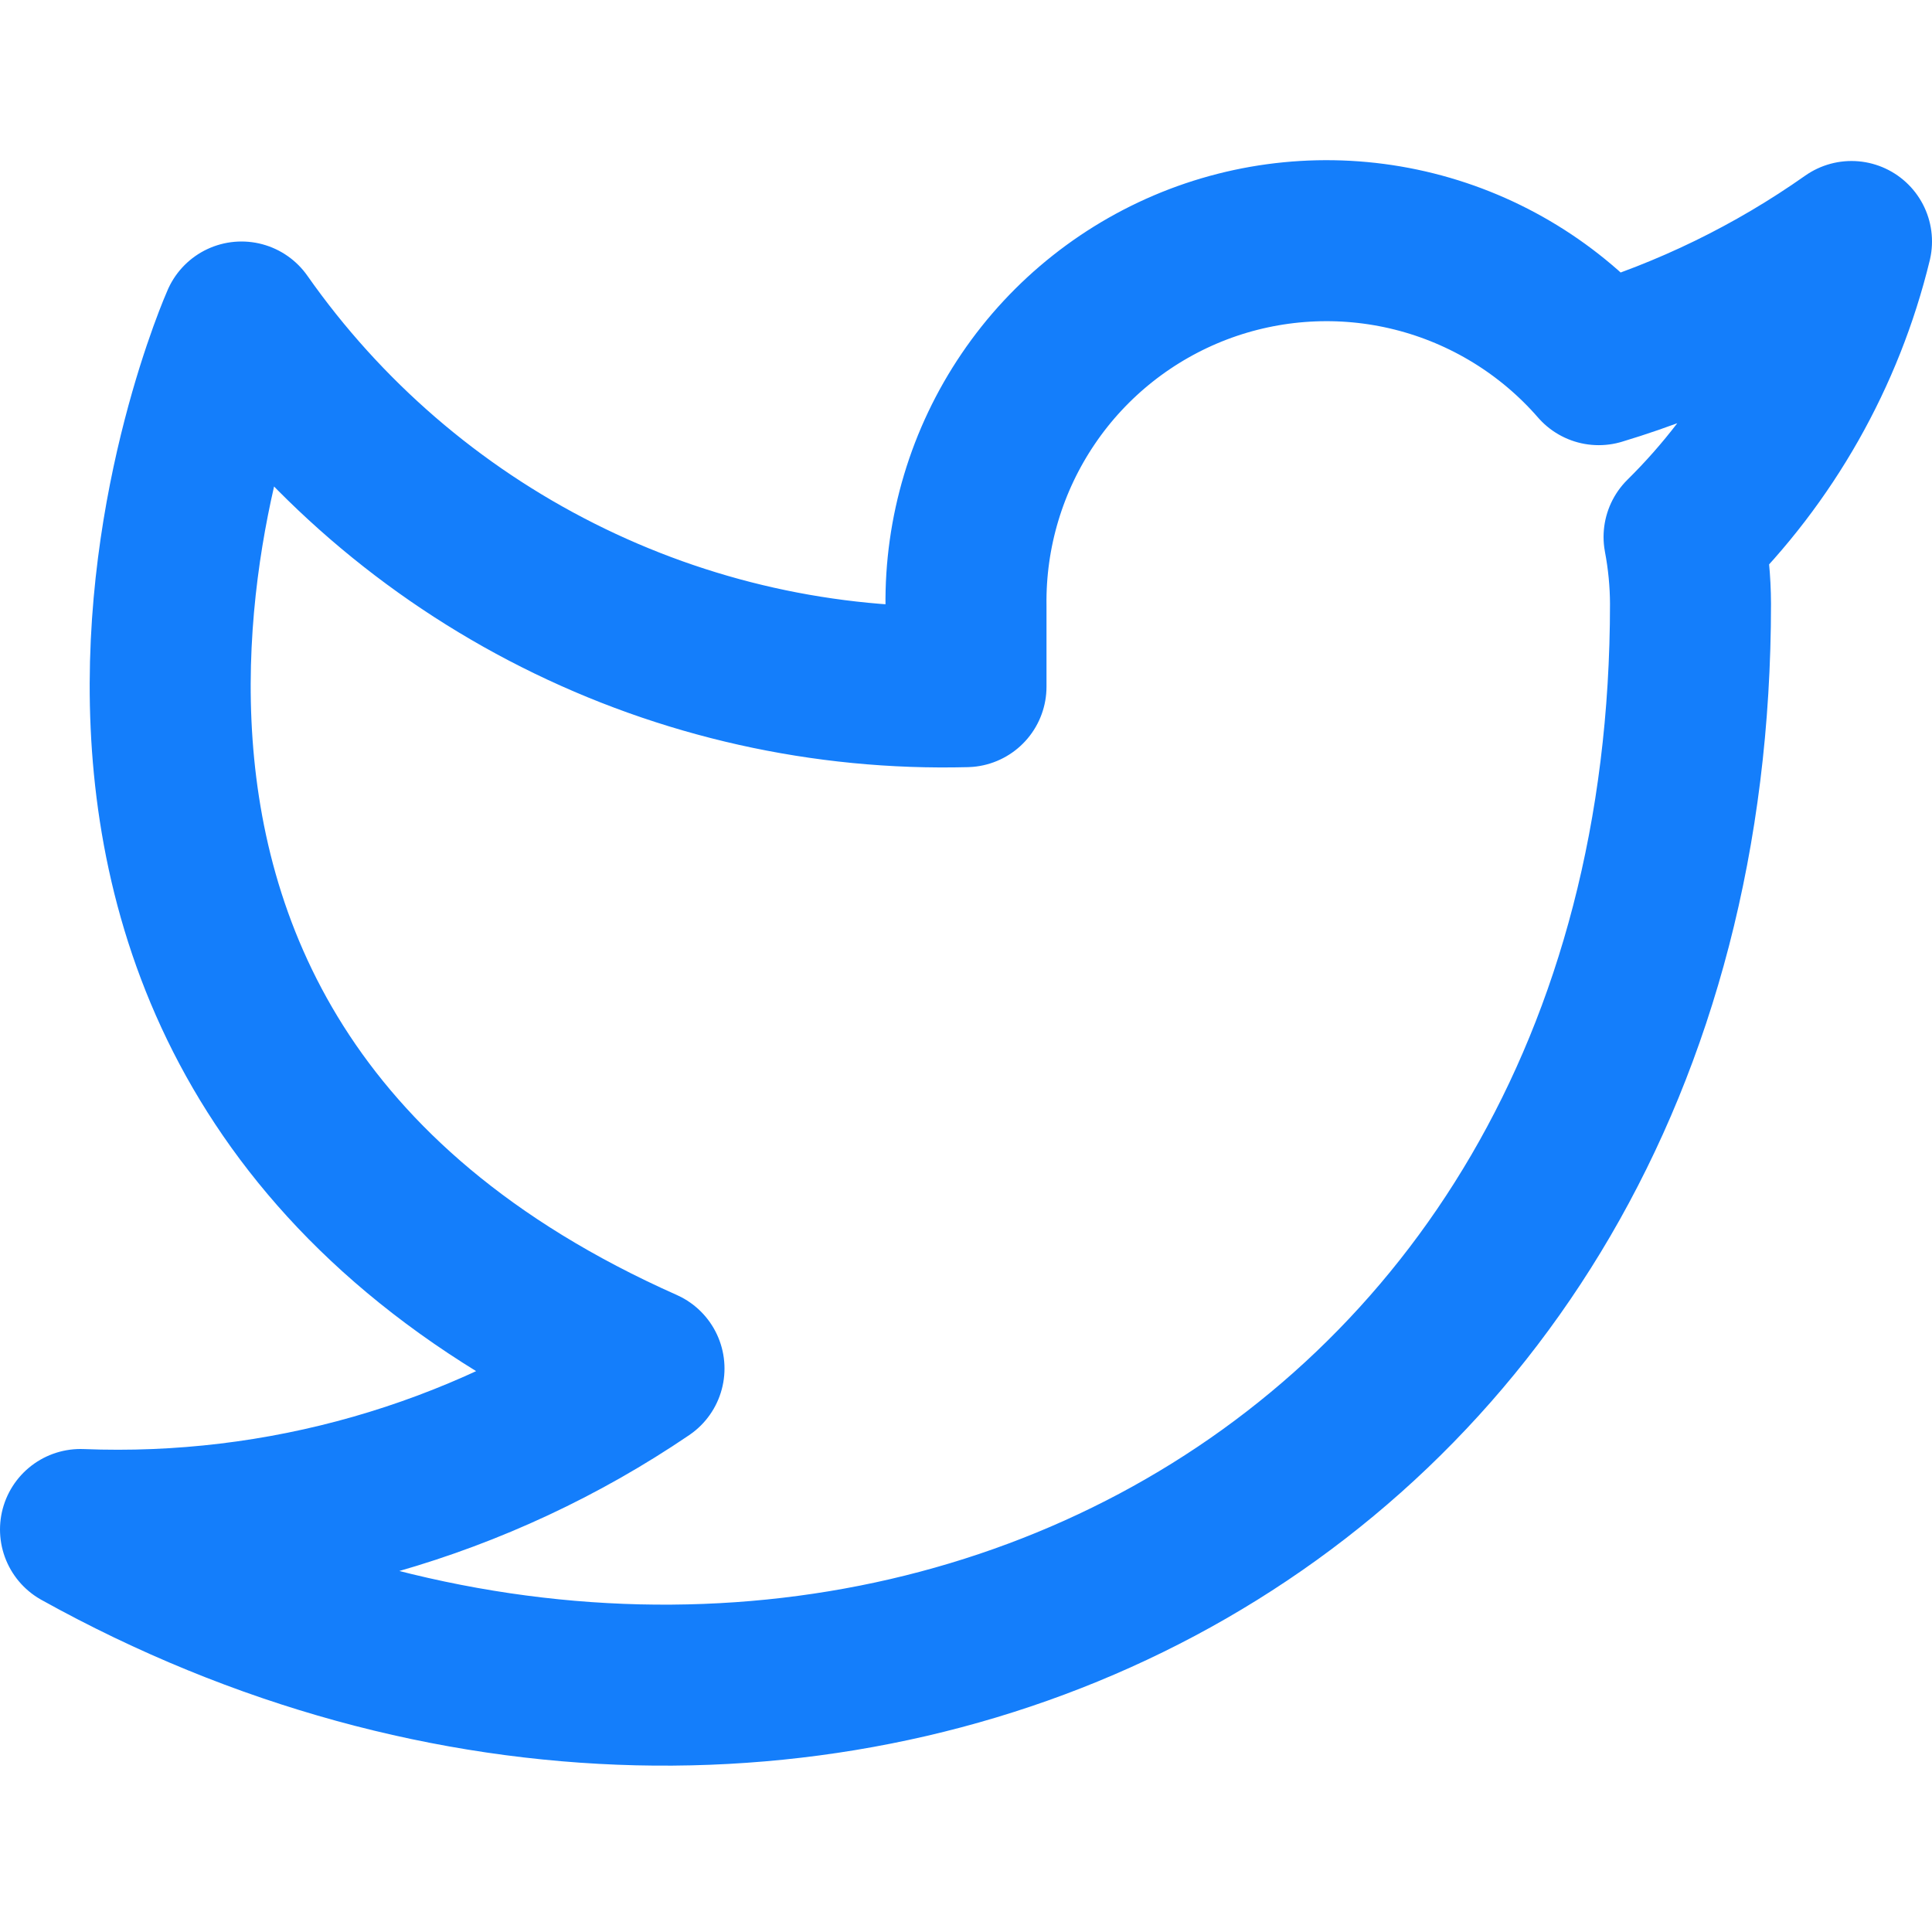
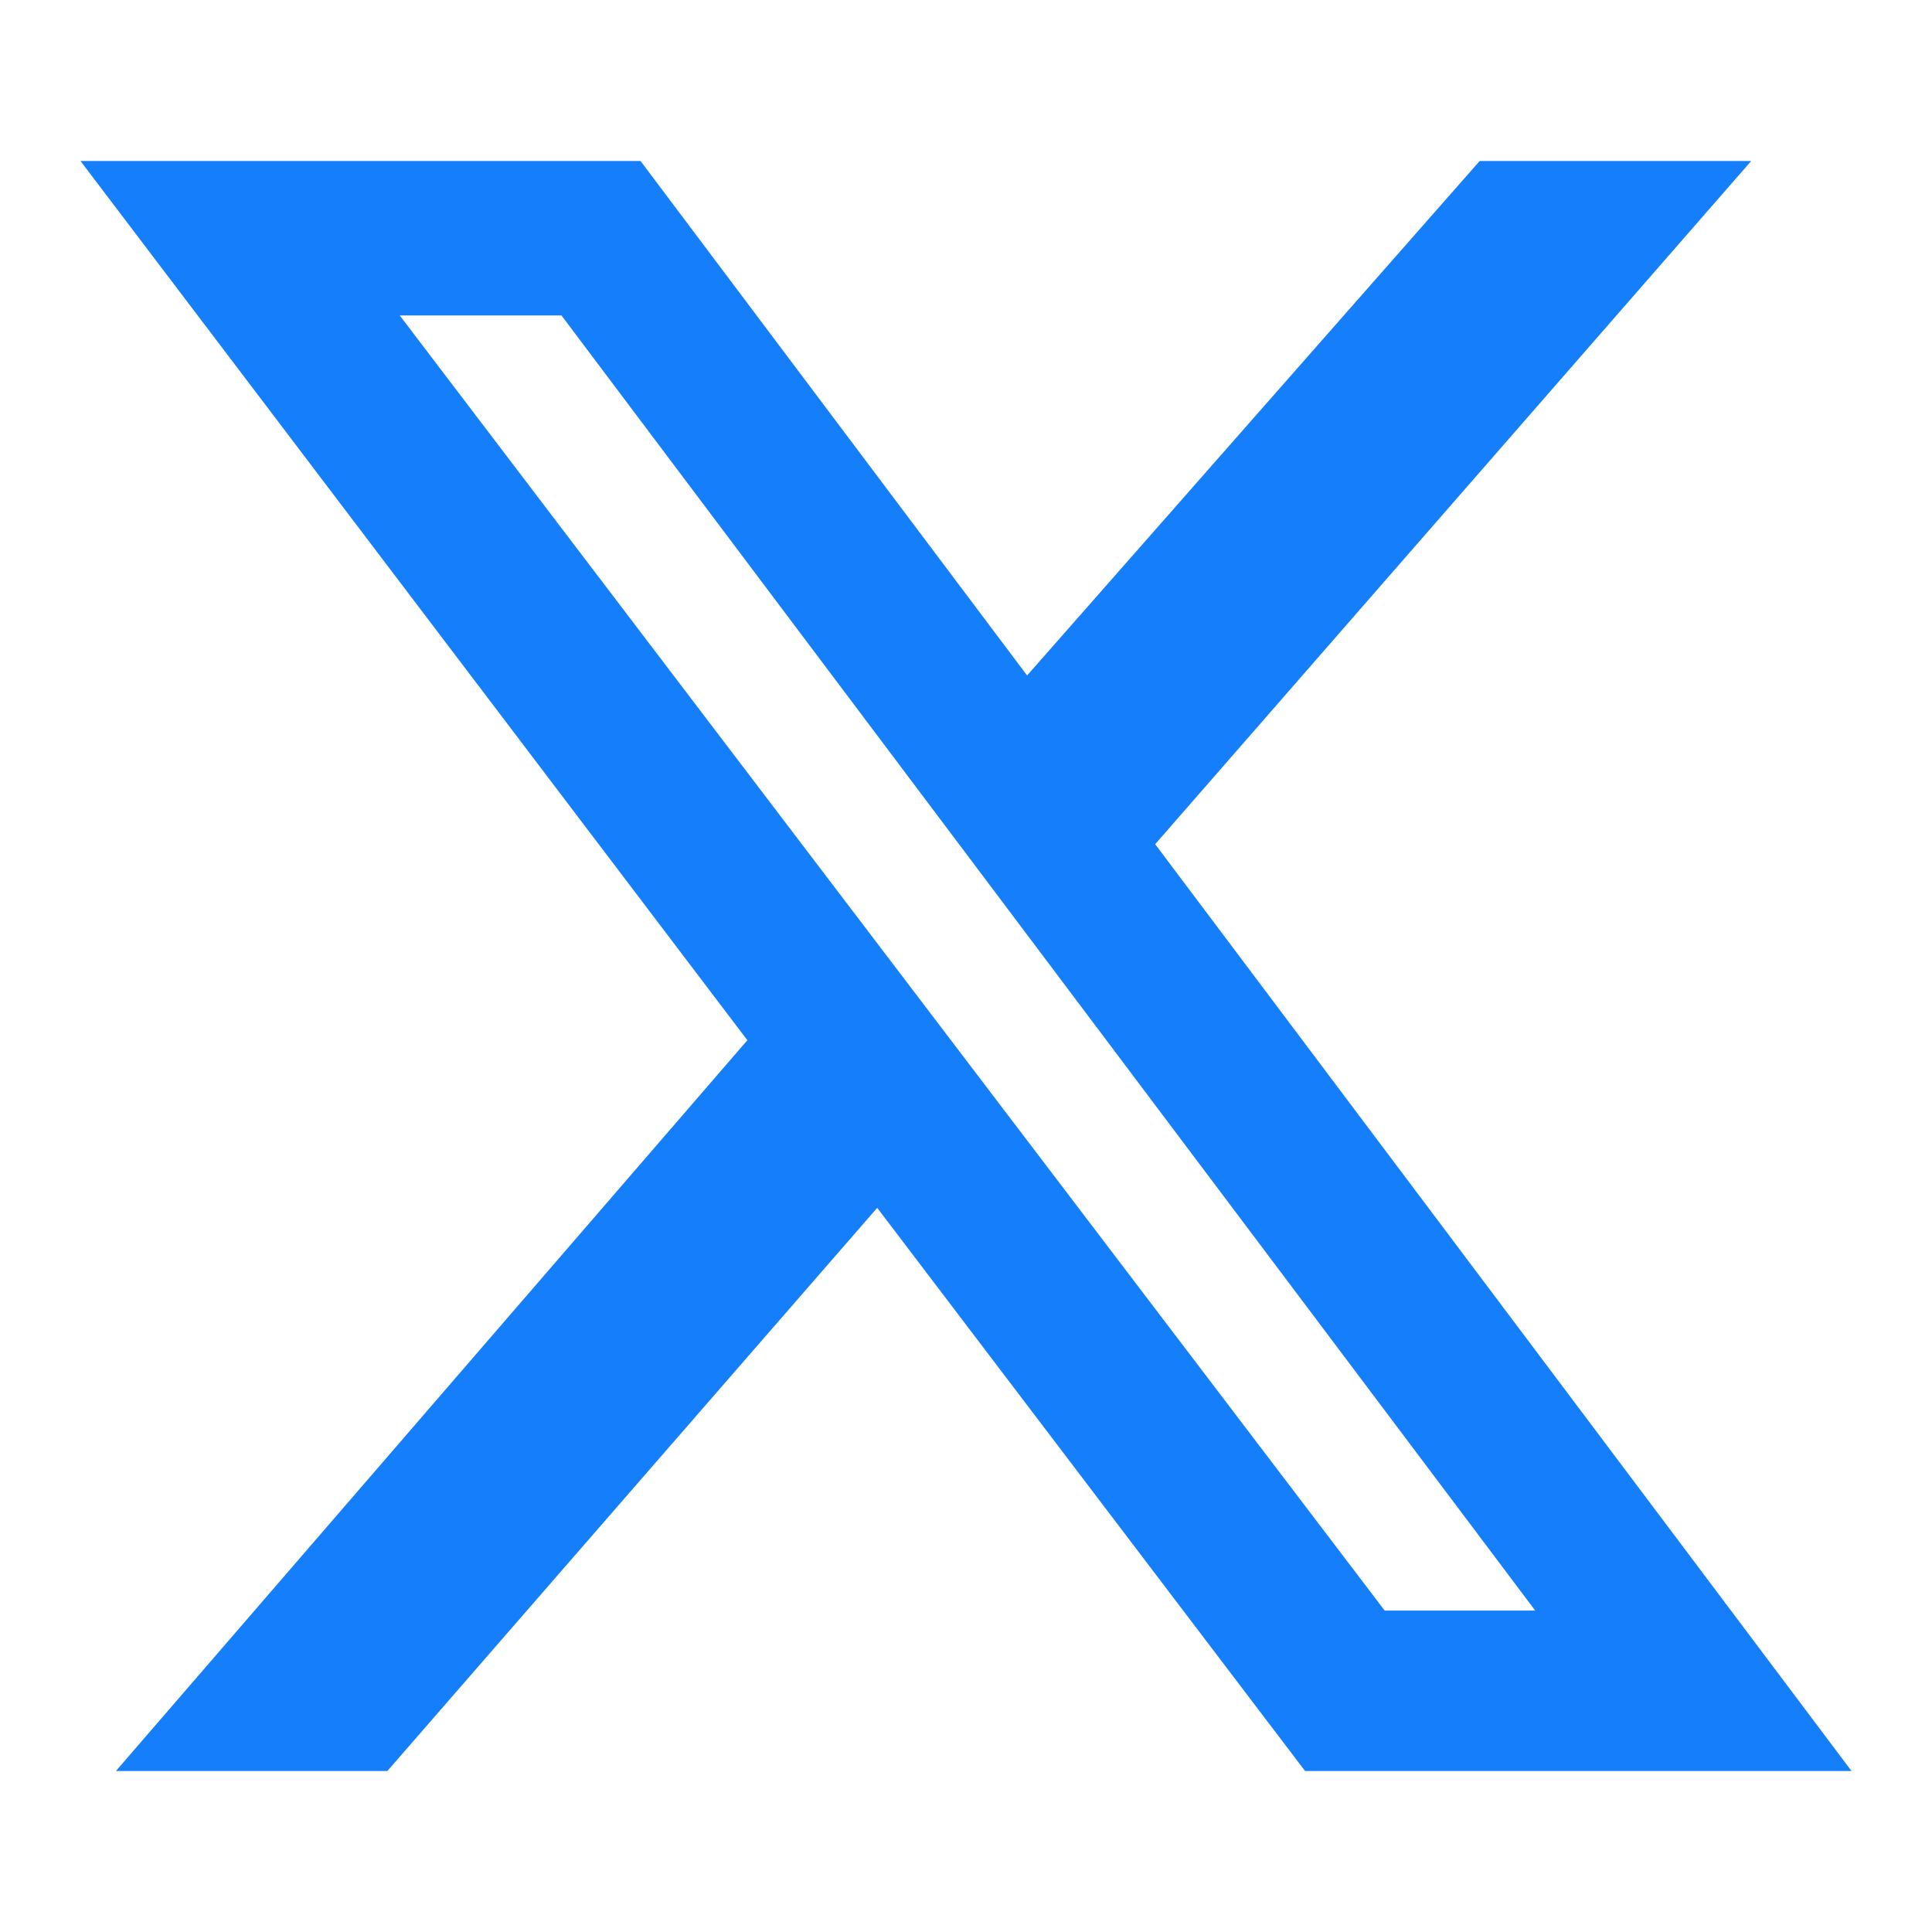
<svg xmlns="http://www.w3.org/2000/svg" width="24" height="24" viewBox="0 0 24 24" fill="none">
-   <path d="M23 3C22.042 3.675 20.982 4.192 19.86 4.53C19.258 3.838 18.457 3.347 17.567 3.124C16.677 2.901 15.739 2.957 14.882 3.284C14.025 3.612 13.288 4.194 12.773 4.954C12.258 5.713 11.988 6.612 12 7.53V8.53C10.243 8.576 8.501 8.186 6.931 7.395C5.361 6.605 4.01 5.439 3 4C3 4 -1 13 8 17C5.941 18.398 3.487 19.099 1 19C10 24 21 19 21 7.5C20.999 7.221 20.972 6.944 20.92 6.67C21.941 5.663 22.661 4.393 23 3Z" stroke="#147EFB" stroke-width="2" stroke-linecap="round" stroke-linejoin="round" />
+   <path d="M18.381 2H21.754L14.35 10.487L23 22H16.212L10.897 15.004L4.812 22H1.44L9.284 12.922L1 2H7.957L12.759 8.391L18.381 2ZM17.201 20.007H19.071L6.975 3.919H4.966L17.201 20.007Z" fill="#147EFB" />
</svg>
